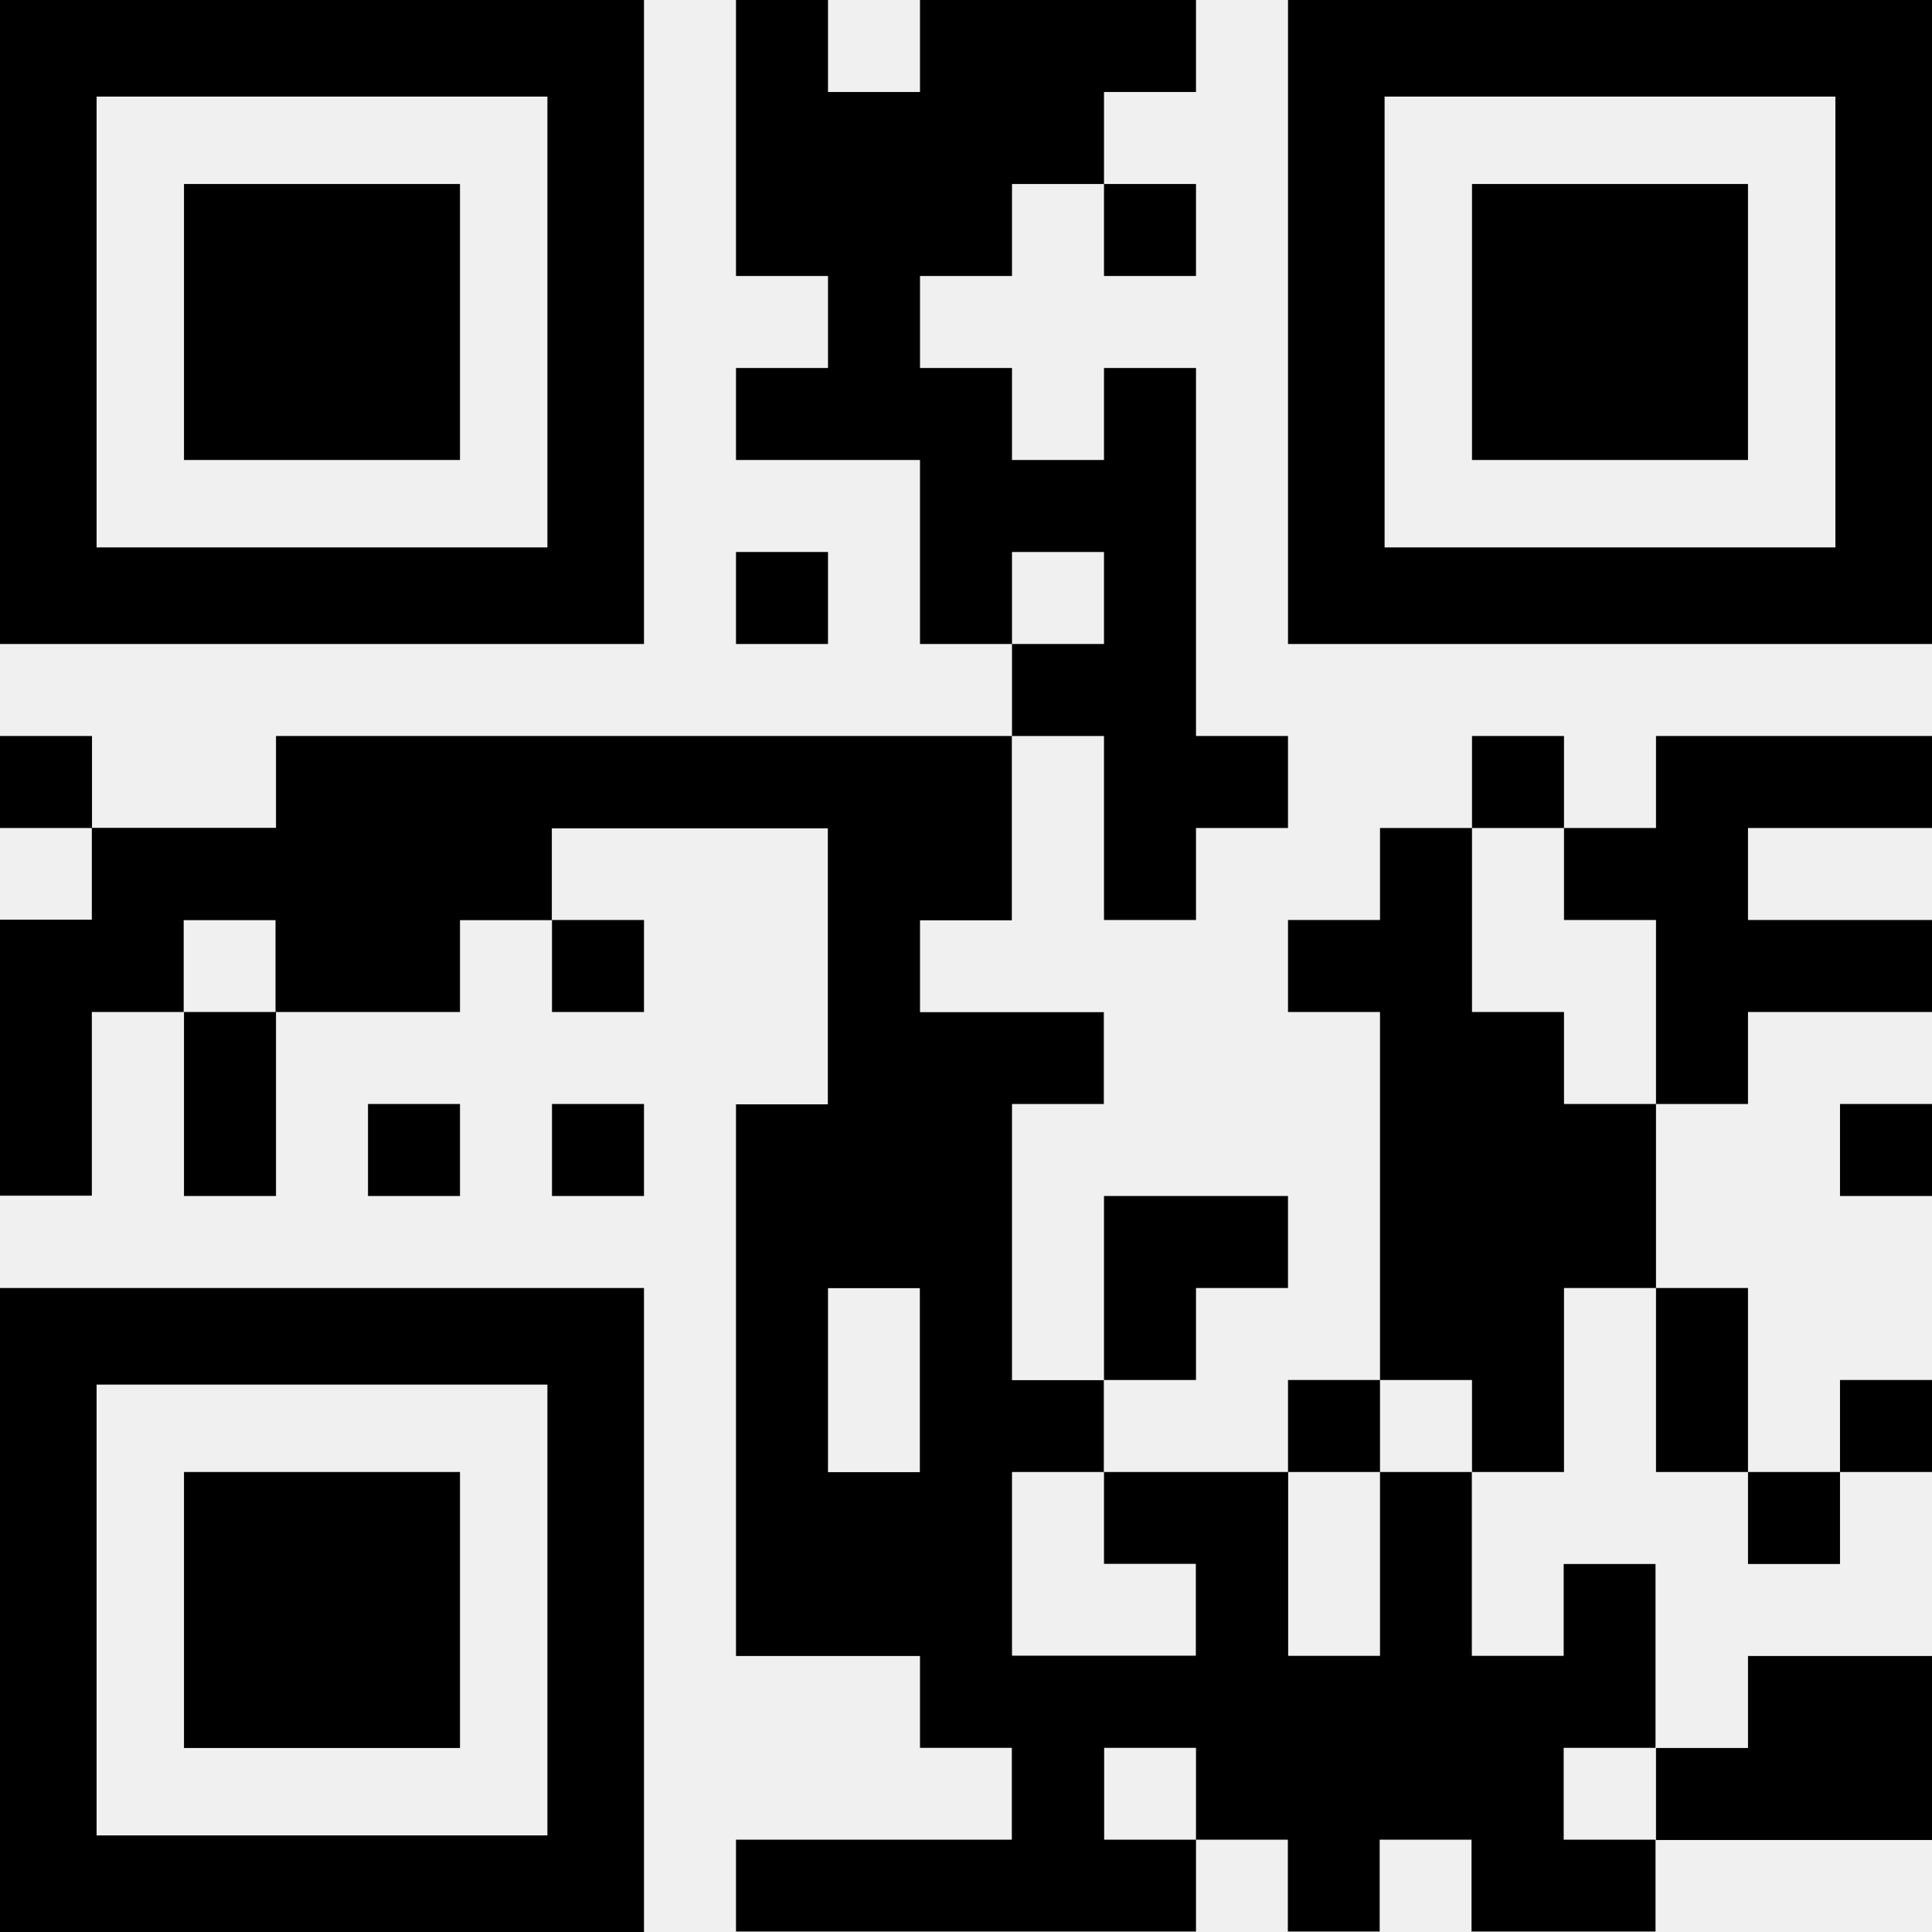
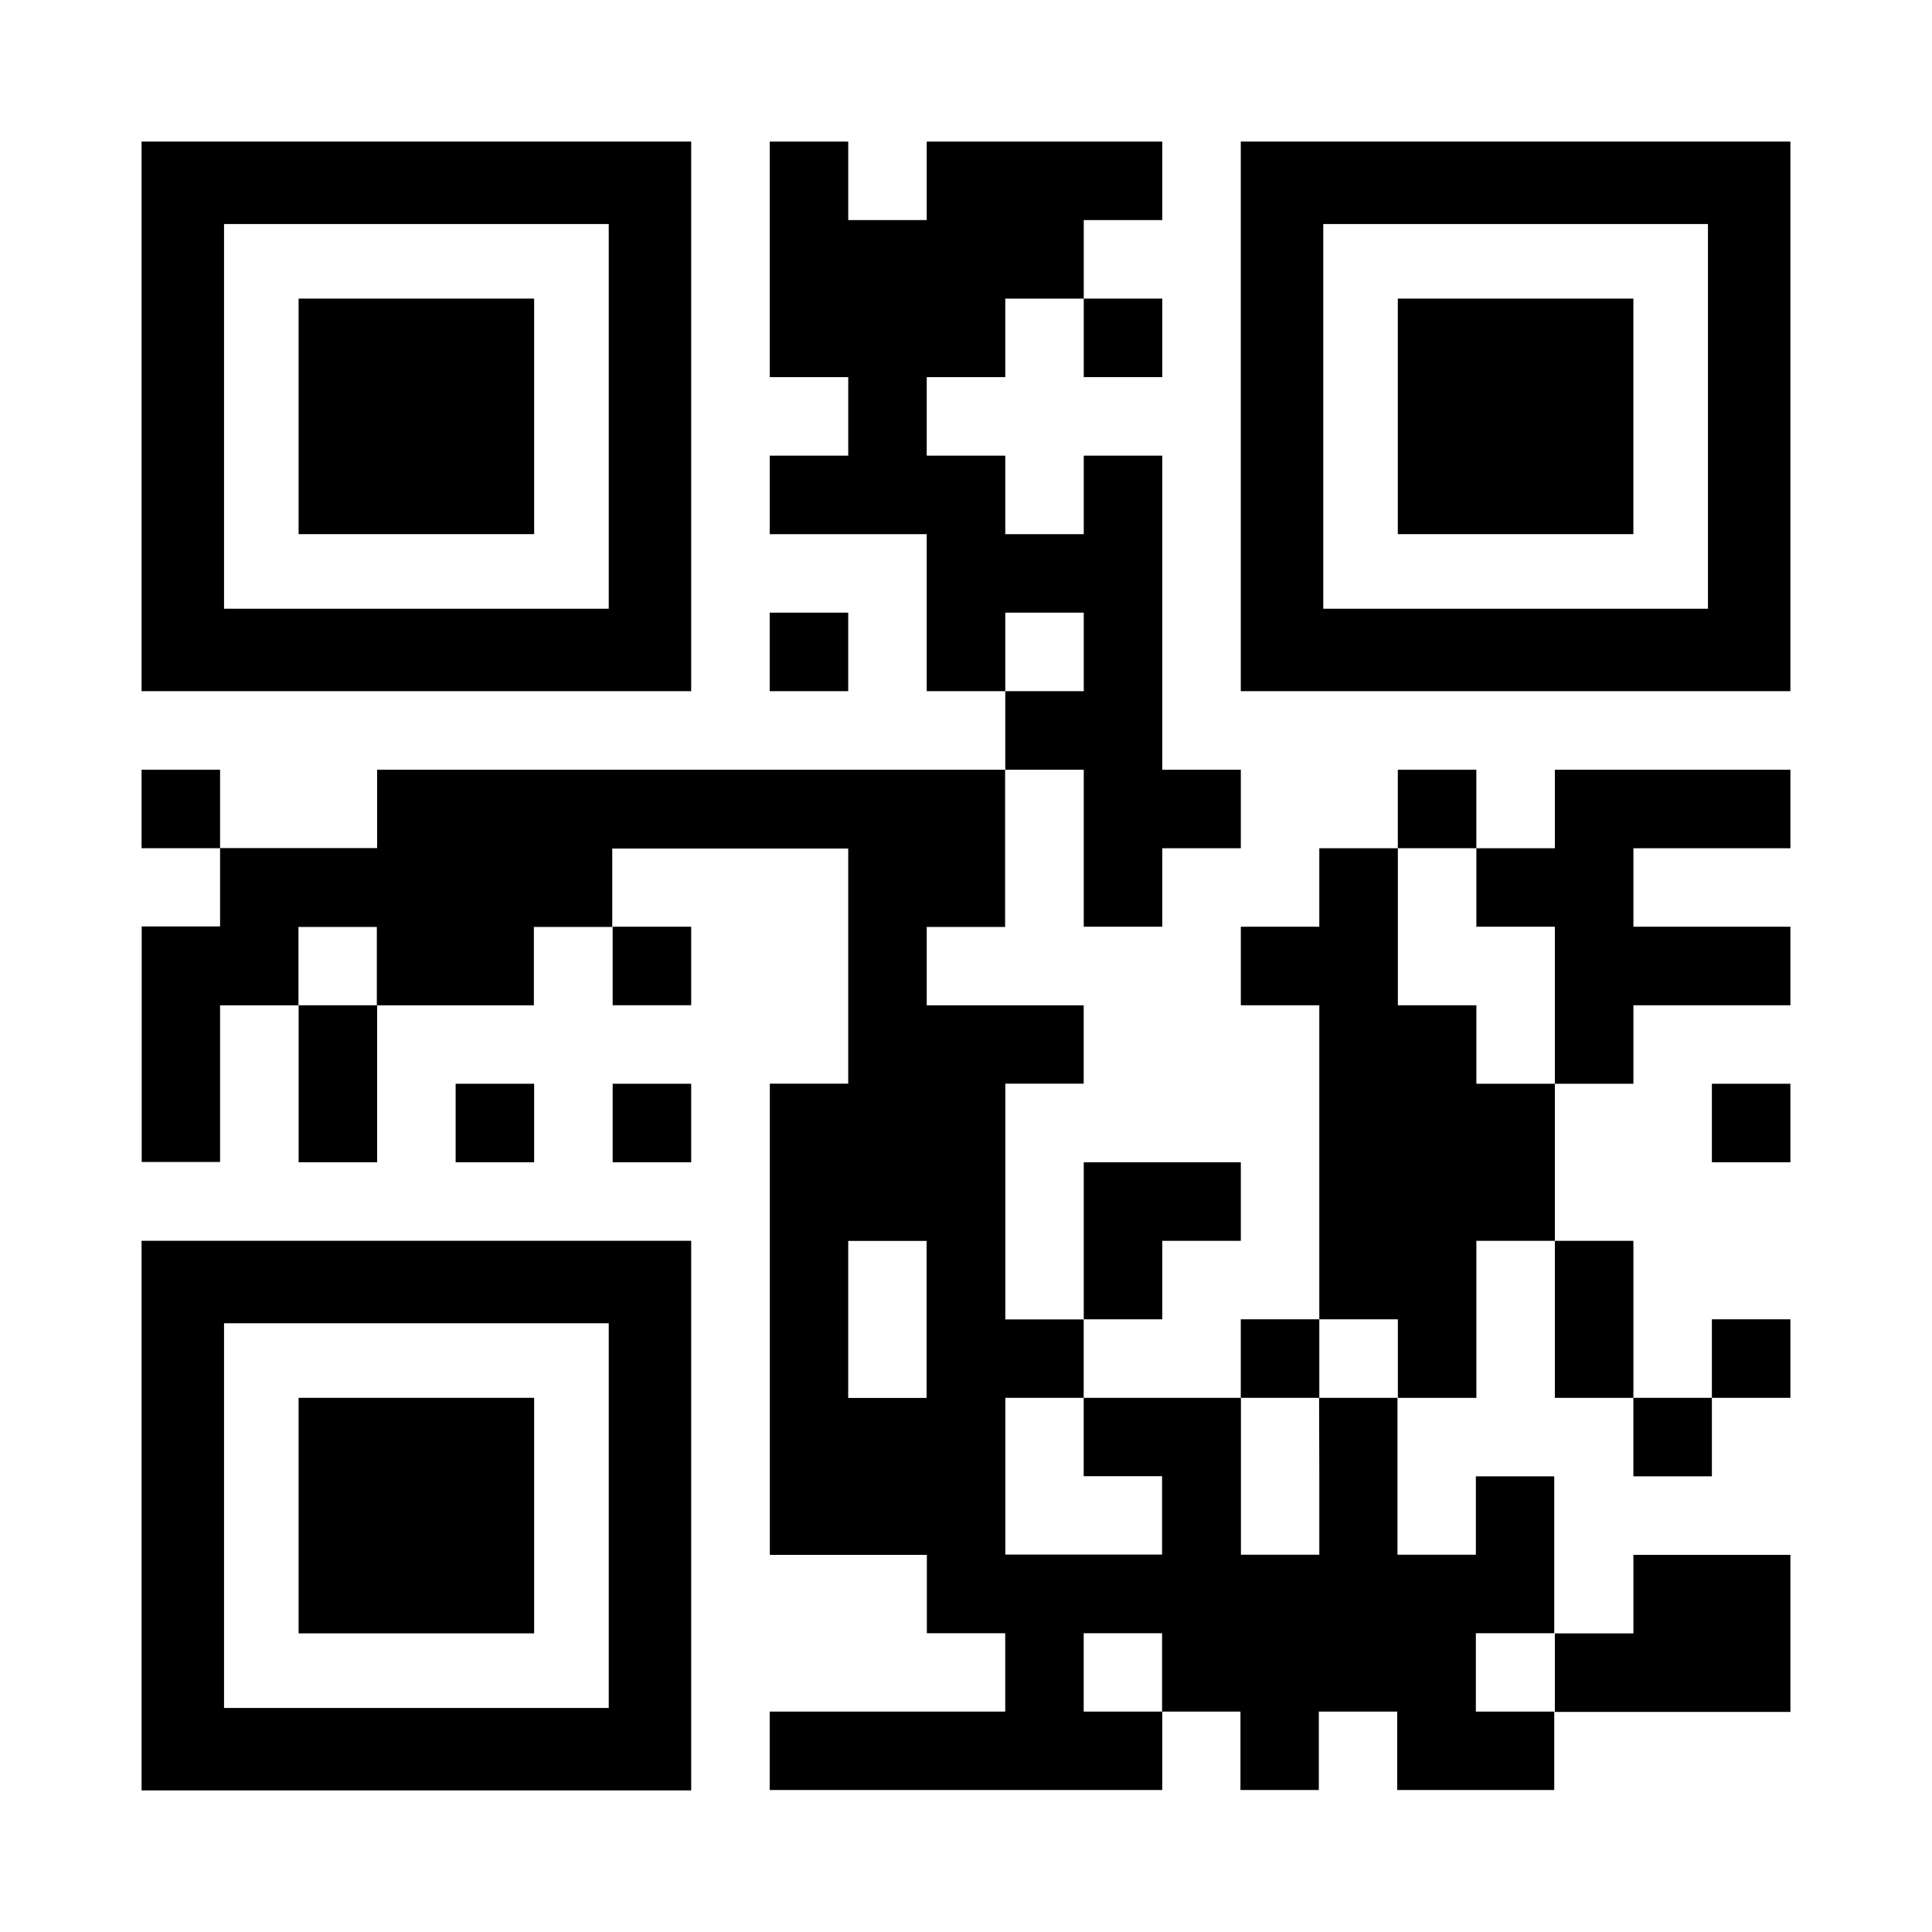
- <svg xmlns="http://www.w3.org/2000/svg" width="170.69mm" height="170.69mm" viewBox="0 0 483.84 483.84">
+ <svg xmlns="http://www.w3.org/2000/svg" width="200mm" height="200mm" viewBox="0 0 566.93 566.93">
+   <defs>
+     <style>
+       .cls-1 {
+         fill: #fff;
+       }
+     </style>
+   </defs>
  <g id="Capa_2" data-name="Capa 2">
    <g id="Layer_1" data-name="Layer 1">
+       <rect class="cls-1" width="566.93" height="566.93" />
      <g>
-         <rect x="276.48" y="46.08" width="23.04" height="23.04" />
-         <rect x="184.32" y="138.24" width="23.04" height="23.04" />
-         <rect y="184.32" width="23.04" height="23.04" />
-         <polygon points="276.48 207.36 276.48 230.4 299.52 230.4 299.52 207.36 322.56 207.36 322.56 184.32 299.52 184.32 299.52 161.28 299.52 138.24 299.52 115.2 299.52 92.16 276.48 92.16 276.48 115.2 253.44 115.2 253.44 92.16 230.4 92.16 230.4 69.12 253.44 69.12 253.44 46.08 276.48 46.08 276.48 23.04 299.52 23.04 299.52 0 276.48 0 253.44 0 230.4 0 230.4 23.04 207.36 23.04 207.36 0 184.32 0 184.32 23.04 184.32 46.08 184.32 69.12 207.36 69.12 207.36 92.16 184.32 92.16 184.32 115.2 207.36 115.2 230.4 115.2 230.4 138.24 230.4 161.28 253.44 161.28 253.44 138.24 276.48 138.24 276.48 161.28 253.44 161.28 253.44 184.32 276.48 184.32 276.48 207.36" />
-         <rect x="368.64" y="184.32" width="23.04" height="23.04" />
-         <polygon points="437.76 184.32 414.72 184.32 414.72 207.36 391.68 207.36 391.68 230.4 414.72 230.4 414.72 253.44 414.72 276.48 437.76 276.48 437.76 253.44 460.8 253.44 483.84 253.44 483.84 230.4 460.8 230.4 437.76 230.4 437.76 207.36 460.8 207.36 483.84 207.36 483.84 184.32 460.8 184.32 437.76 184.32" />
-         <rect x="138.24" y="230.4" width="23.04" height="23.04" />
-         <polygon points="46.08 276.48 46.08 299.52 69.12 299.52 69.12 276.48 69.12 253.44 46.08 253.44 46.08 276.48" />
-         <polygon points="391.68 253.44 368.64 253.44 368.64 230.4 368.64 207.36 345.6 207.36 345.6 230.4 322.56 230.4 322.56 253.44 345.6 253.44 345.6 276.48 345.6 299.52 345.6 322.56 345.6 345.6 368.64 345.6 368.64 368.64 391.68 368.64 391.68 345.6 391.68 322.56 414.72 322.56 414.72 299.52 414.72 276.48 391.68 276.48 391.68 253.44" />
-         <rect x="92.16" y="276.48" width="23.04" height="23.04" />
-         <rect x="138.24" y="276.48" width="23.04" height="23.04" />
-         <rect x="460.8" y="276.48" width="23.04" height="23.04" />
-         <polygon points="299.52 322.56 322.56 322.56 322.56 299.52 299.52 299.52 276.48 299.52 276.48 322.56 276.48 345.6 299.52 345.6 299.52 322.56" />
-         <rect x="322.56" y="345.6" width="23.04" height="23.04" />
-         <polygon points="414.72 368.64 437.76 368.64 437.76 345.6 437.76 322.56 414.72 322.56 414.72 345.6 414.72 368.64" />
-         <rect x="460.8" y="345.6" width="23.04" height="23.04" />
-         <path d="M345.6,391.68v23h-23V368.64H276.48v23h23v23H253.44V368.64h23v-23h-23V276.48h23v-23H230.4v-23h23V184.32H69.12v23H23v23H0v69.12H23V253.44h23v-23h23v23H115.2v-23h23v-23h69.12v69.12h-23V414.72H230.4v23h23v23H184.32v23h115.2v-23h-23v-23h23v23h23v23h23v-23h23v23h46.08v-23h-23v-23h23V391.68h-23v23h-23V368.64h-23ZM207.36,345.6v-23h23v46.08h-23Z" />
-         <rect x="437.76" y="368.64" width="23.04" height="23.04" />
-         <polygon points="437.76 460.8 460.8 460.8 483.84 460.8 483.84 437.76 483.84 414.72 460.8 414.72 437.76 414.72 437.76 437.76 414.72 437.76 414.72 460.8 437.76 460.8" />
-         <path d="M161.28,0H0V161.28H161.28ZM137.09,137.09H24.19V24.19h112.9Z" />
-         <path d="M459.65,0H322.56V161.28H483.84V0Zm0,137.09H346.75V24.19h112.9Z" />
-         <path d="M0,322.56V483.84H161.28V322.56H0ZM137.09,459.65H24.19V346.75h112.9Z" />
-         <rect x="46.08" y="46.08" width="69.12" height="69.12" />
-         <rect x="368.64" y="46.08" width="69.12" height="69.12" />
-         <rect x="46.08" y="368.64" width="69.12" height="69.12" />
+         <rect x="318.02" y="87.62" width="23.04" height="23.04" />
+         <rect x="225.86" y="179.78" width="23.04" height="23.04" />
+         <rect x="41.54" y="225.86" width="23.04" height="23.04" />
+         <polygon points="318.02 248.91 318.02 271.94 341.06 271.94 341.06 248.91 364.11 248.91 364.11 225.87 341.06 225.87 341.06 202.82 341.06 179.78 341.06 156.75 341.06 133.71 318.02 133.71 318.02 156.75 294.99 156.75 294.99 133.71 271.94 133.71 271.94 110.67 294.99 110.67 294.99 87.63 318.02 87.63 318.02 64.58 341.06 64.58 341.06 41.55 318.02 41.55 294.99 41.55 271.94 41.55 271.94 64.58 248.91 64.58 248.91 41.55 225.87 41.55 225.87 64.58 225.87 87.63 225.87 110.67 248.91 110.67 248.91 133.71 225.87 133.71 225.87 156.75 248.91 156.75 271.94 156.75 271.94 179.78 271.94 202.82 294.99 202.82 294.99 179.78 318.02 179.78 318.02 202.82 294.99 202.82 294.99 225.87 318.02 225.87 318.02 248.91" />
+         <rect x="410.18" y="225.86" width="23.04" height="23.04" />
+         <polygon points="479.31 225.87 456.26 225.87 456.26 248.91 433.23 248.91 433.23 271.94 456.26 271.94 456.26 294.99 456.26 318.02 479.31 318.02 479.31 294.99 502.35 294.99 525.38 294.99 525.38 271.94 502.35 271.94 479.31 271.94 479.31 248.91 502.35 248.91 525.38 248.91 525.38 225.87 502.35 225.87 479.31 225.87" />
+         <rect x="179.78" y="271.94" width="23.04" height="23.04" />
+         <polygon points="87.63 318.02 87.63 341.06 110.67 341.06 110.67 318.02 110.67 294.99 87.63 294.99 87.63 318.02" />
+         <polygon points="433.23 294.99 410.19 294.99 410.19 271.94 410.19 248.91 387.14 248.91 387.14 271.94 364.11 271.94 364.11 294.99 387.14 294.99 387.14 318.02 387.14 341.06 387.14 364.11 387.14 387.14 410.19 387.14 410.19 410.19 433.23 410.19 433.23 387.14 433.23 364.11 456.26 364.11 456.26 341.06 456.26 318.02 433.23 318.02 433.23 294.99" />
+         <rect x="133.7" y="318.02" width="23.04" height="23.04" />
+         <rect x="179.78" y="318.02" width="23.04" height="23.04" />
+         <rect x="502.34" y="318.02" width="23.04" height="23.04" />
+         <polygon points="341.06 364.11 364.11 364.11 364.11 341.06 341.06 341.06 318.02 341.06 318.02 364.11 318.02 387.14 341.06 387.14 341.06 364.11" />
+         <rect x="364.1" y="387.14" width="23.04" height="23.04" />
+         <polygon points="456.26 410.19 479.31 410.19 479.31 387.14 479.31 364.11 456.26 364.11 456.26 387.14 456.26 410.19" />
+         <rect x="502.34" y="387.14" width="23.04" height="23.04" />
+         <path d="M387.14,433.22v23h-23V410.18H318v23h23v23H295V410.18h23v-23H295V318h23V295H271.94v-23h23V225.86H110.66v23H64.58v23h-23v69.12h23V295h23v-23h23v23h46.08v-23h23v-23H248.9V318h-23V456.26h46.08v23h23v23H225.86v23h115.2v-23H318v-23h23v23h23v23h23v-23h23v23h46.08v-23h-23v-23h23V433.22h-23v23h-23V410.18h-23ZM248.9,387.14v-23h23v46.08h-23Z" />
+         <rect x="479.3" y="410.18" width="23.04" height="23.04" />
+         <polygon points="479.31 502.35 502.35 502.35 525.38 502.35 525.38 479.31 525.38 456.26 502.35 456.26 479.31 456.26 479.31 479.31 456.26 479.31 456.26 502.35 479.31 502.35" />
+         <path d="M202.82,41.54H41.54V202.82H202.82ZM178.63,178.63H65.74V65.74H178.63Z" />
+         <path d="M501.19,41.54H364.1V202.82H525.38V41.54Zm0,137.09H388.3V65.74H501.19Z" />
+         <path d="M41.54,364.1V525.38H202.82V364.1H41.54ZM178.63,501.19H65.74V388.3H178.63Z" />
+         <rect x="87.62" y="87.62" width="69.12" height="69.12" />
+         <rect x="410.18" y="87.62" width="69.12" height="69.12" />
+         <rect x="87.62" y="410.18" width="69.12" height="69.12" />
      </g>
    </g>
  </g>
</svg>
